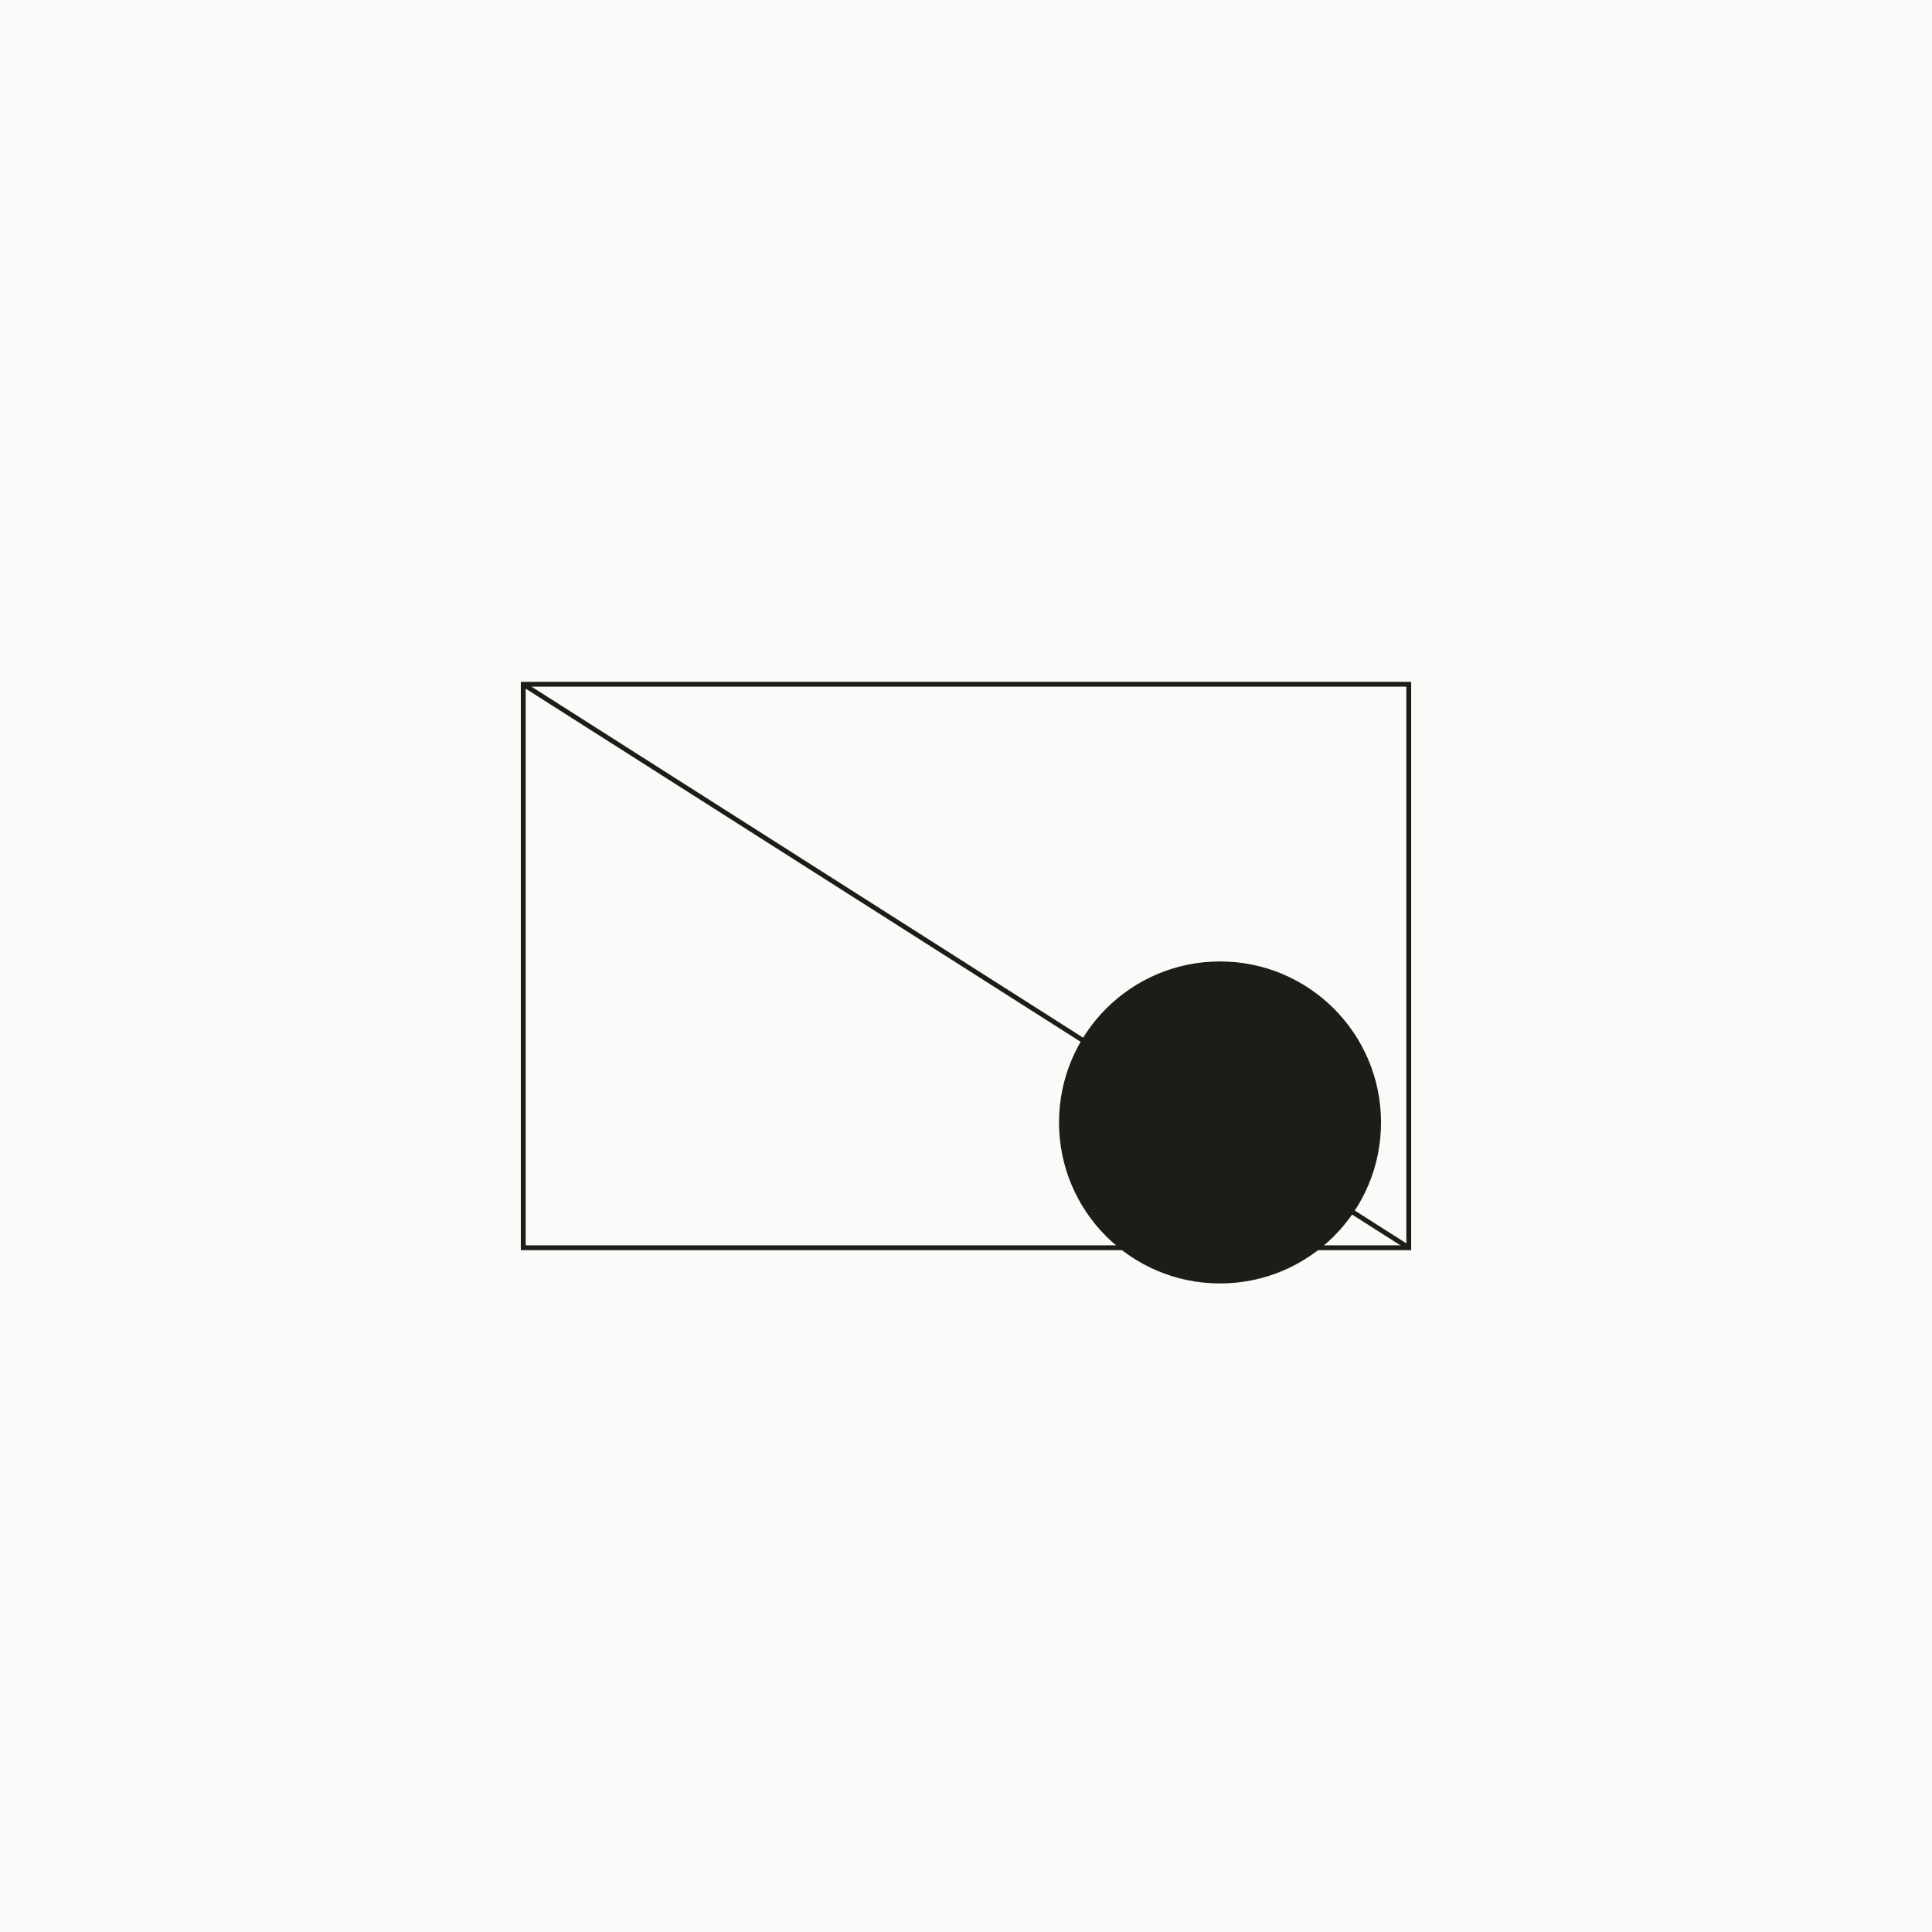
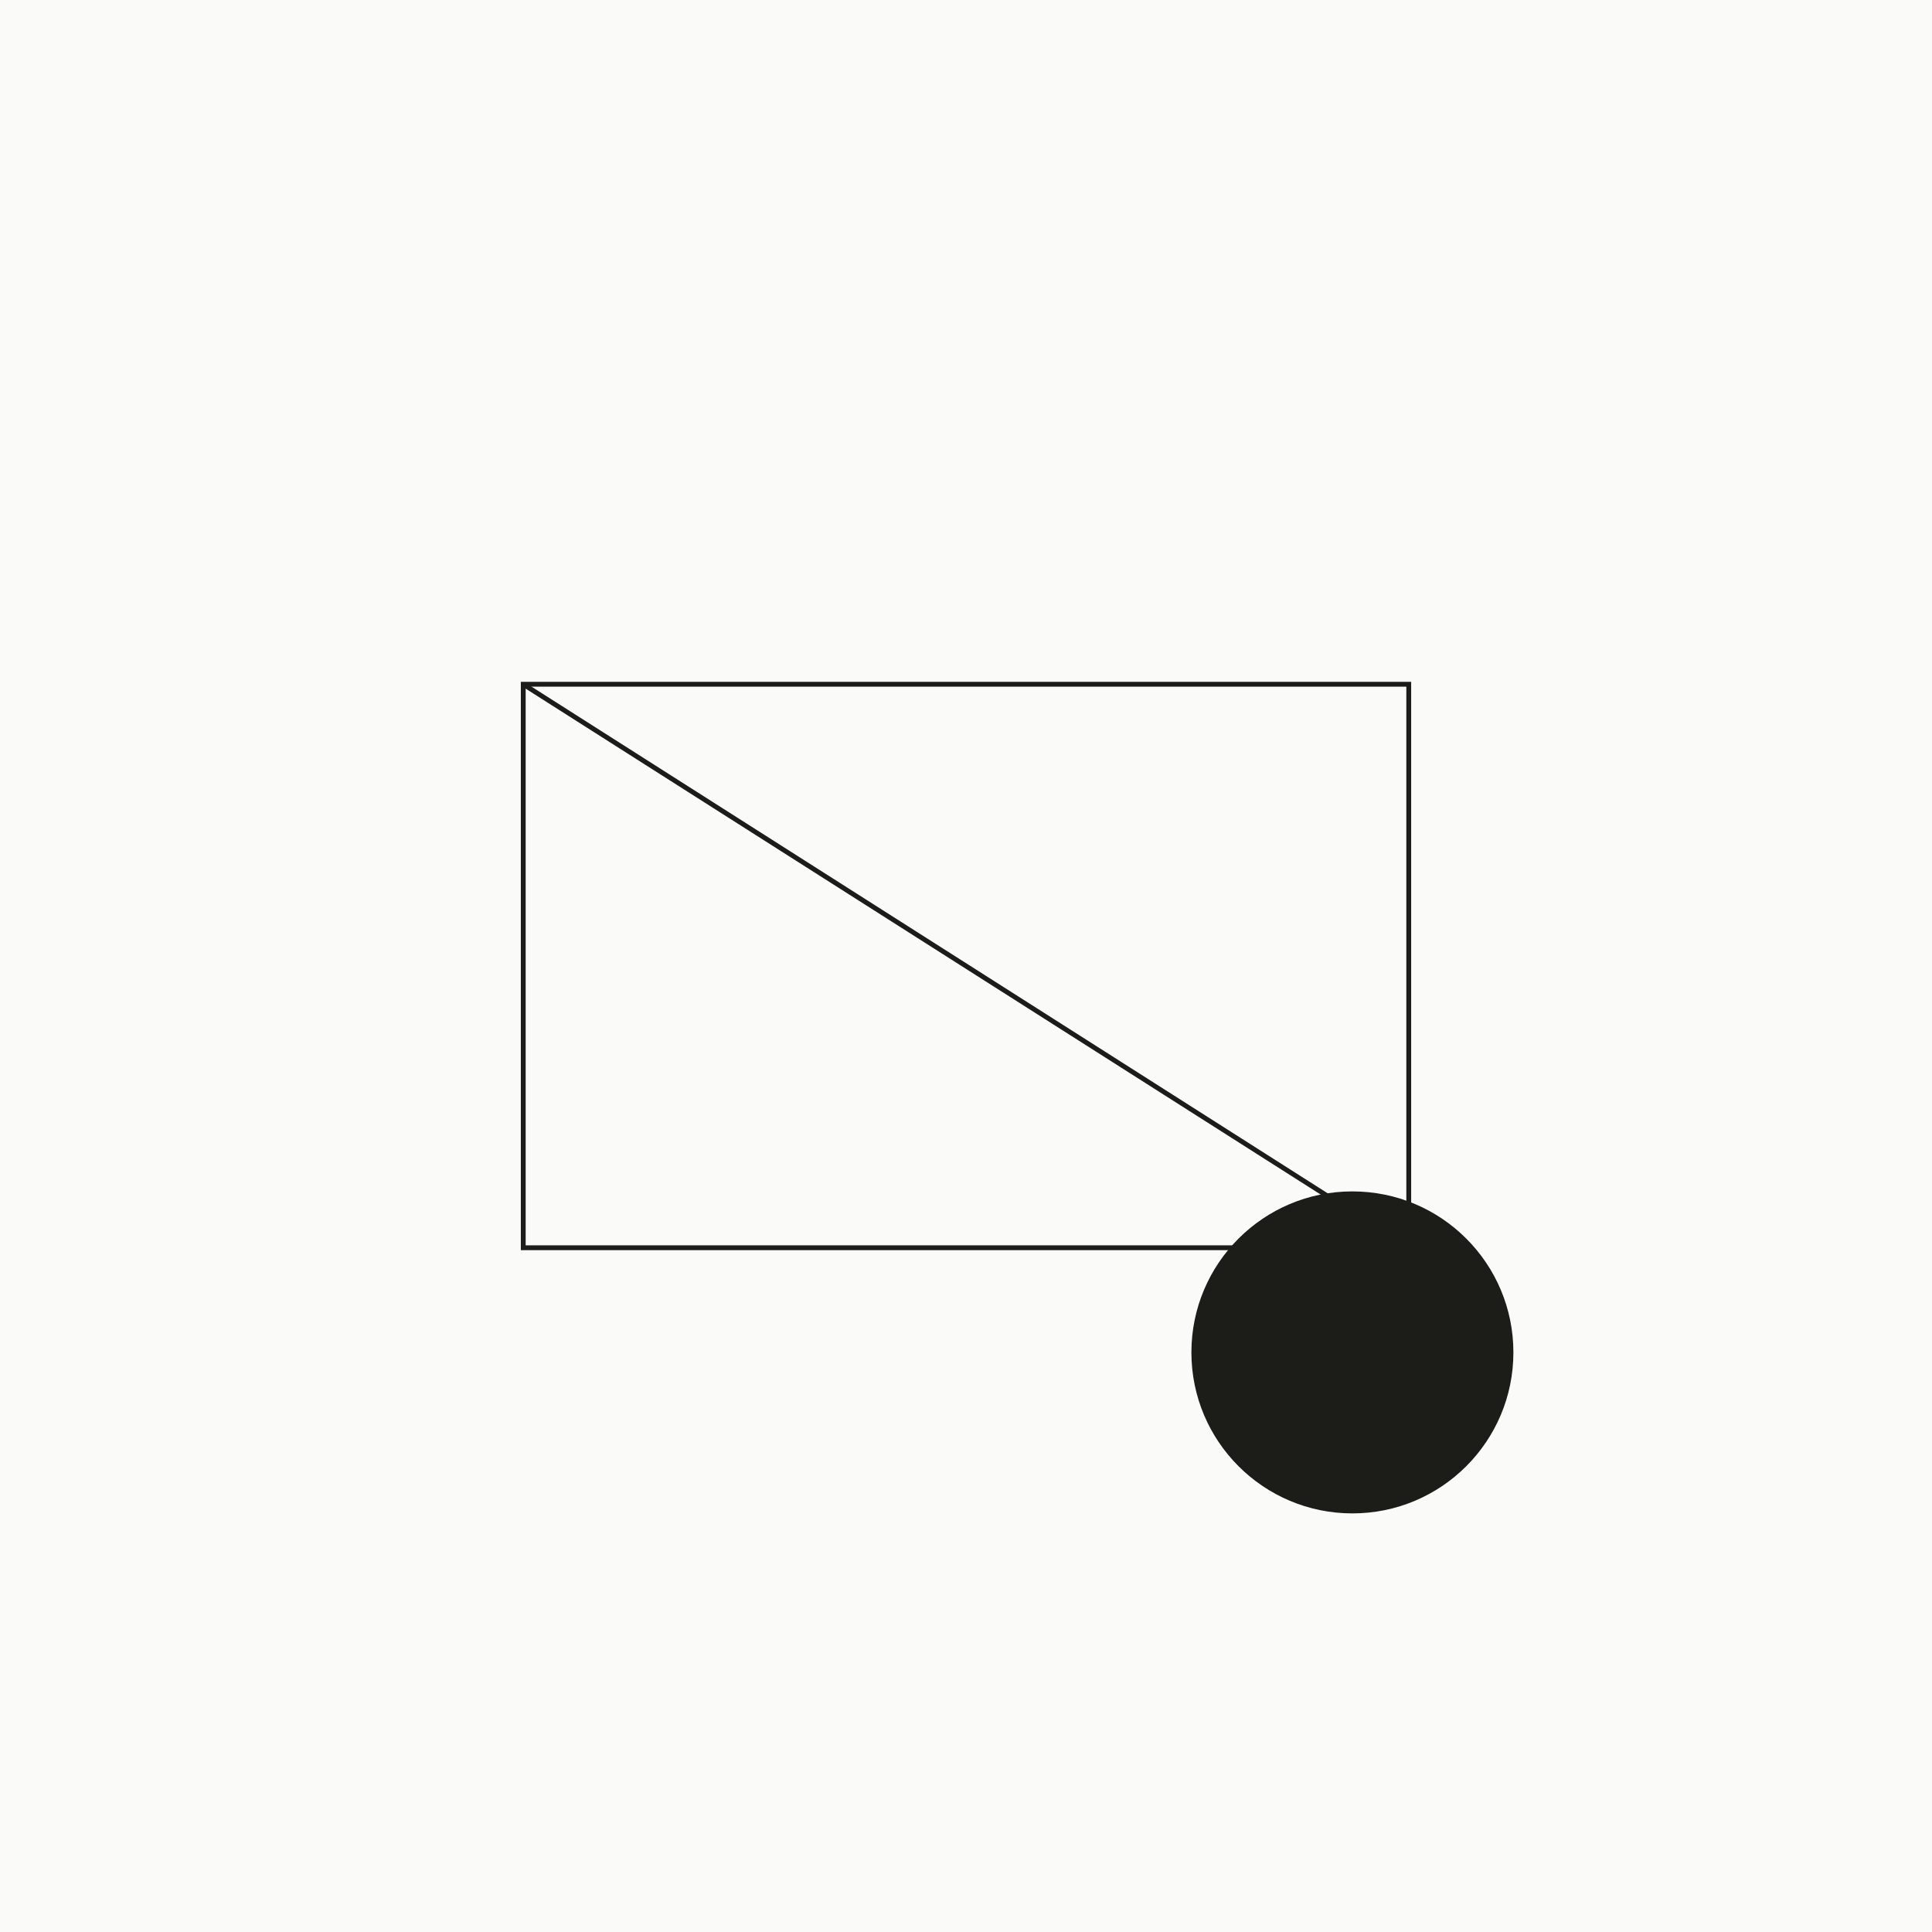
<svg xmlns="http://www.w3.org/2000/svg" viewBox="0 0 600 600" width="600" height="600">
  <rect width="600" height="600" fill="#FAFAF8" />
  <rect x="162.5" y="212.5" width="275" height="175" fill="none" stroke="#1C1C19" stroke-width="1.5" />
  <line x1="162.5" y1="212.5" x2="437.5" y2="387.5" stroke="#1C1C19" stroke-width="1.5" />
-   <circle cx="378.888" cy="348.587" r="50" fill="#1C1C19" />
+   <circle cx="420" cy="420" r="50" fill="#1C1C19" />
</svg>
